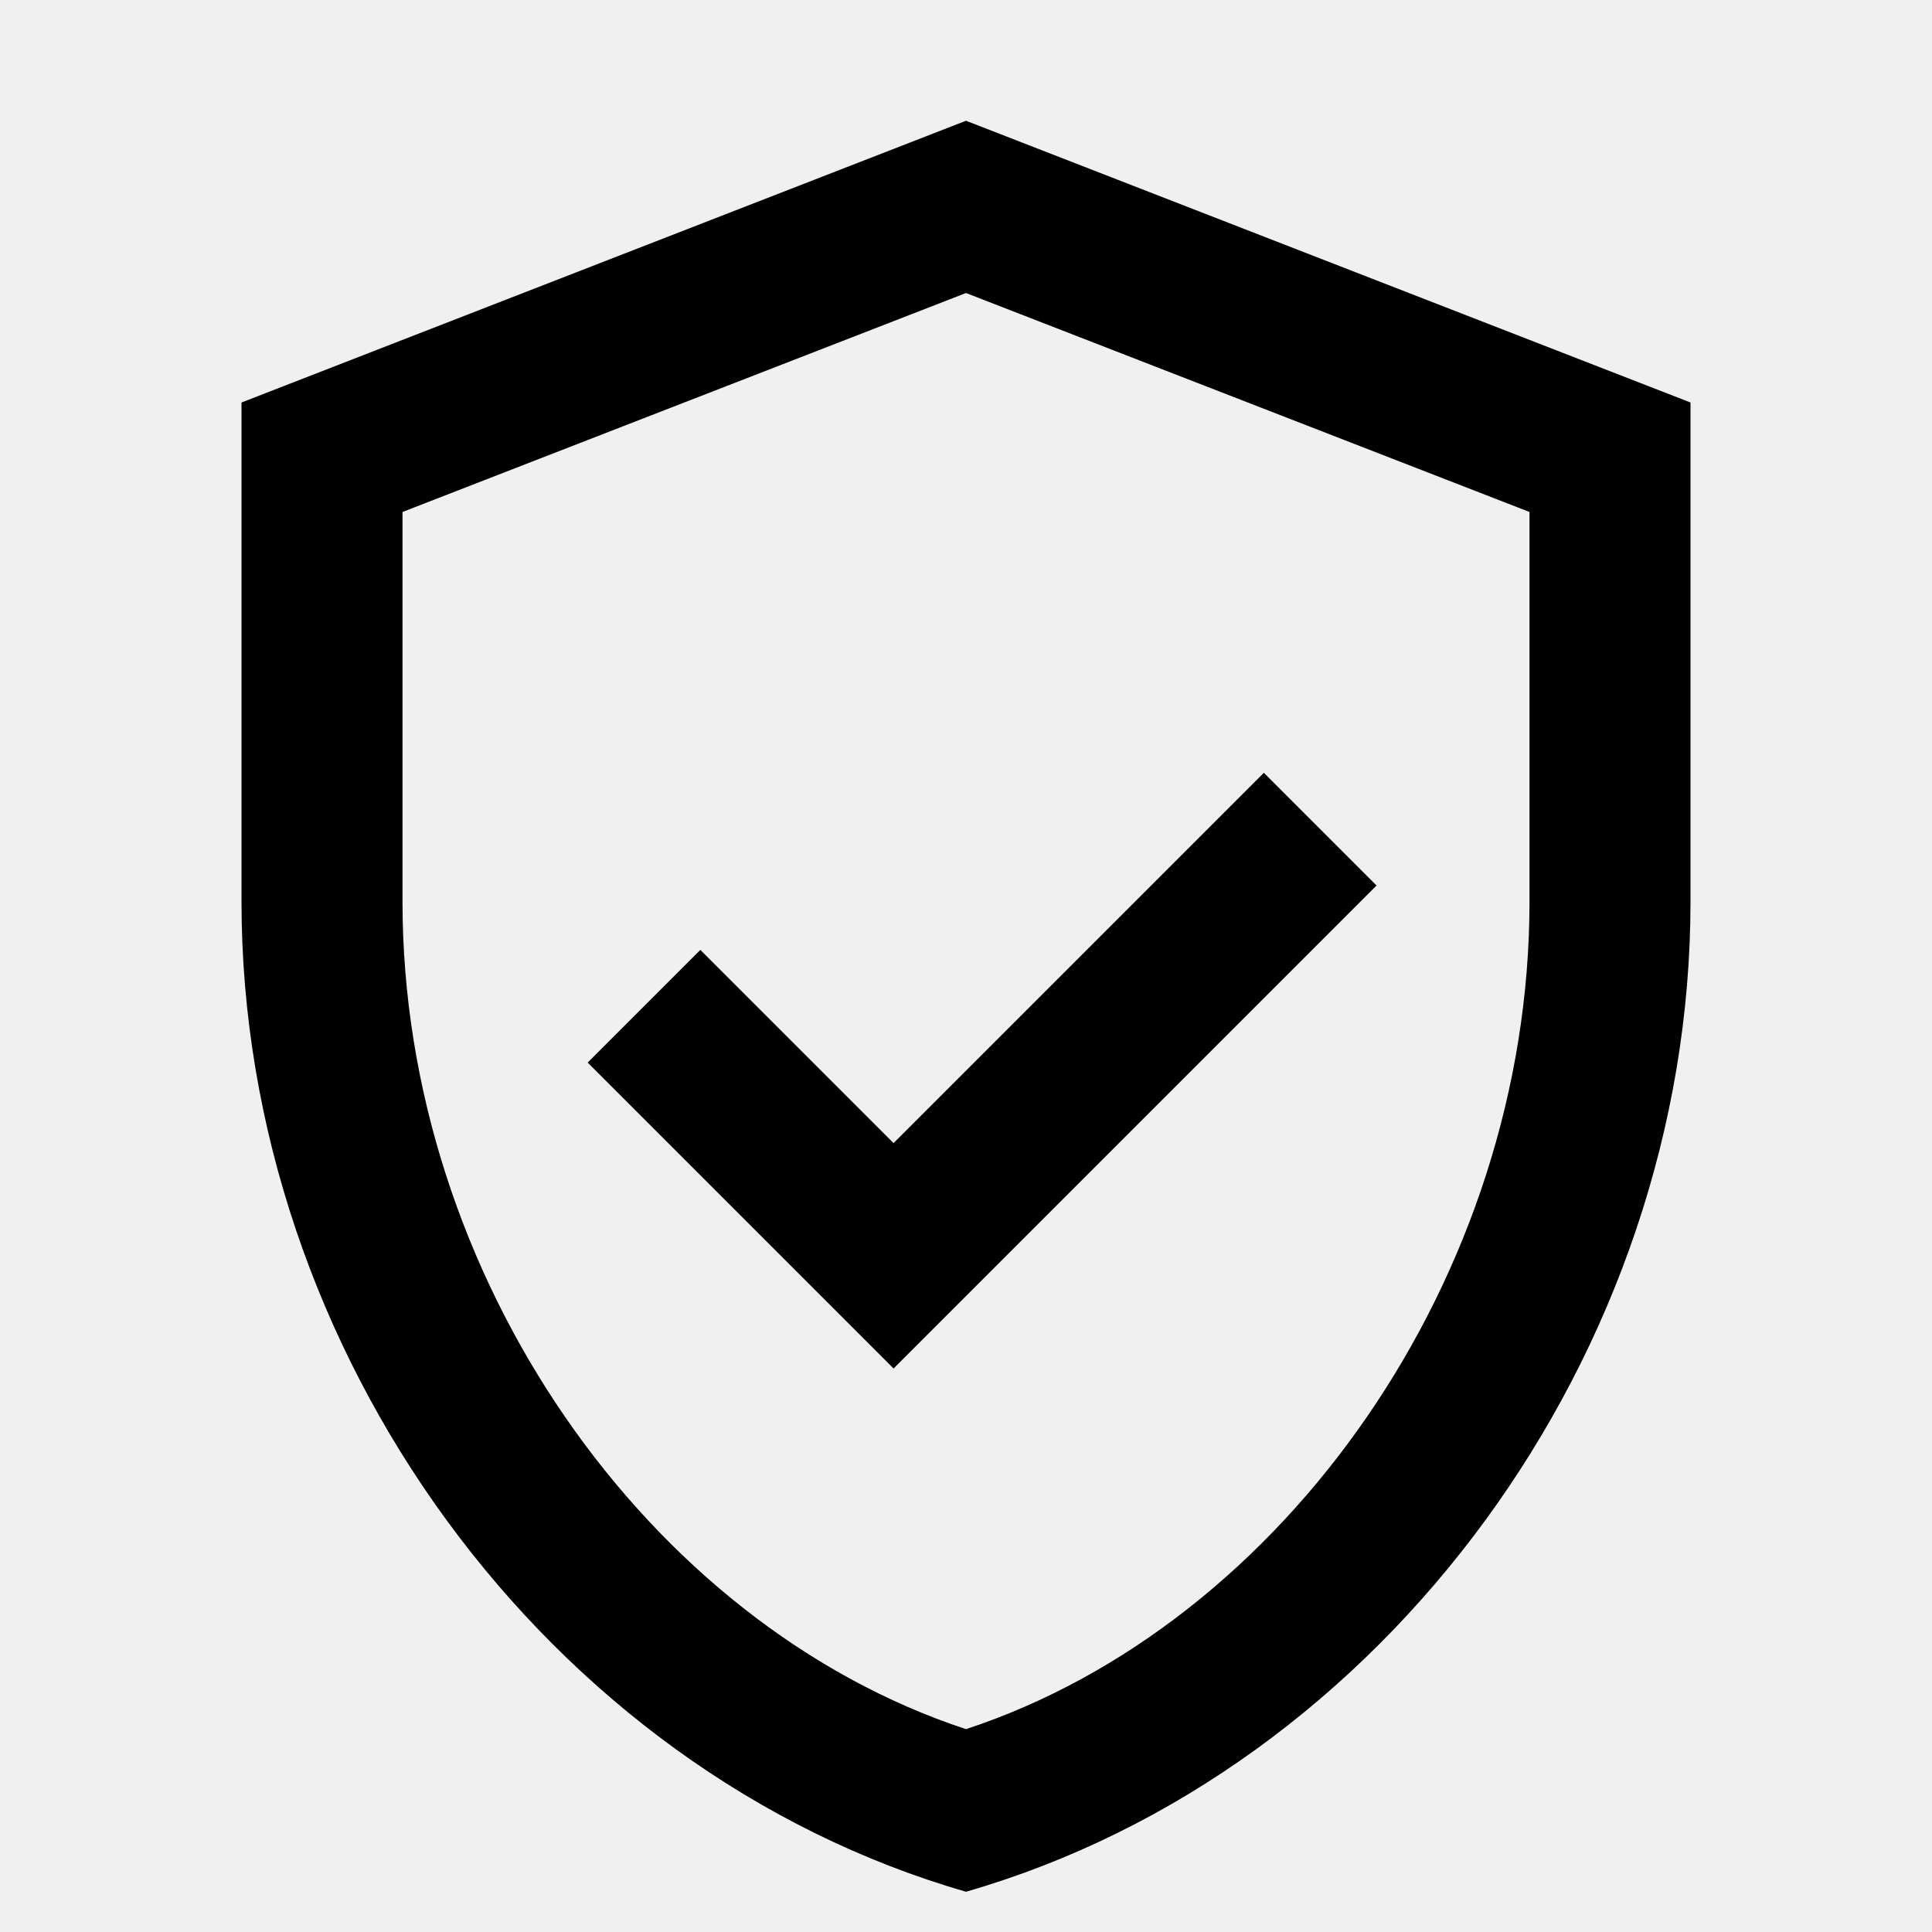
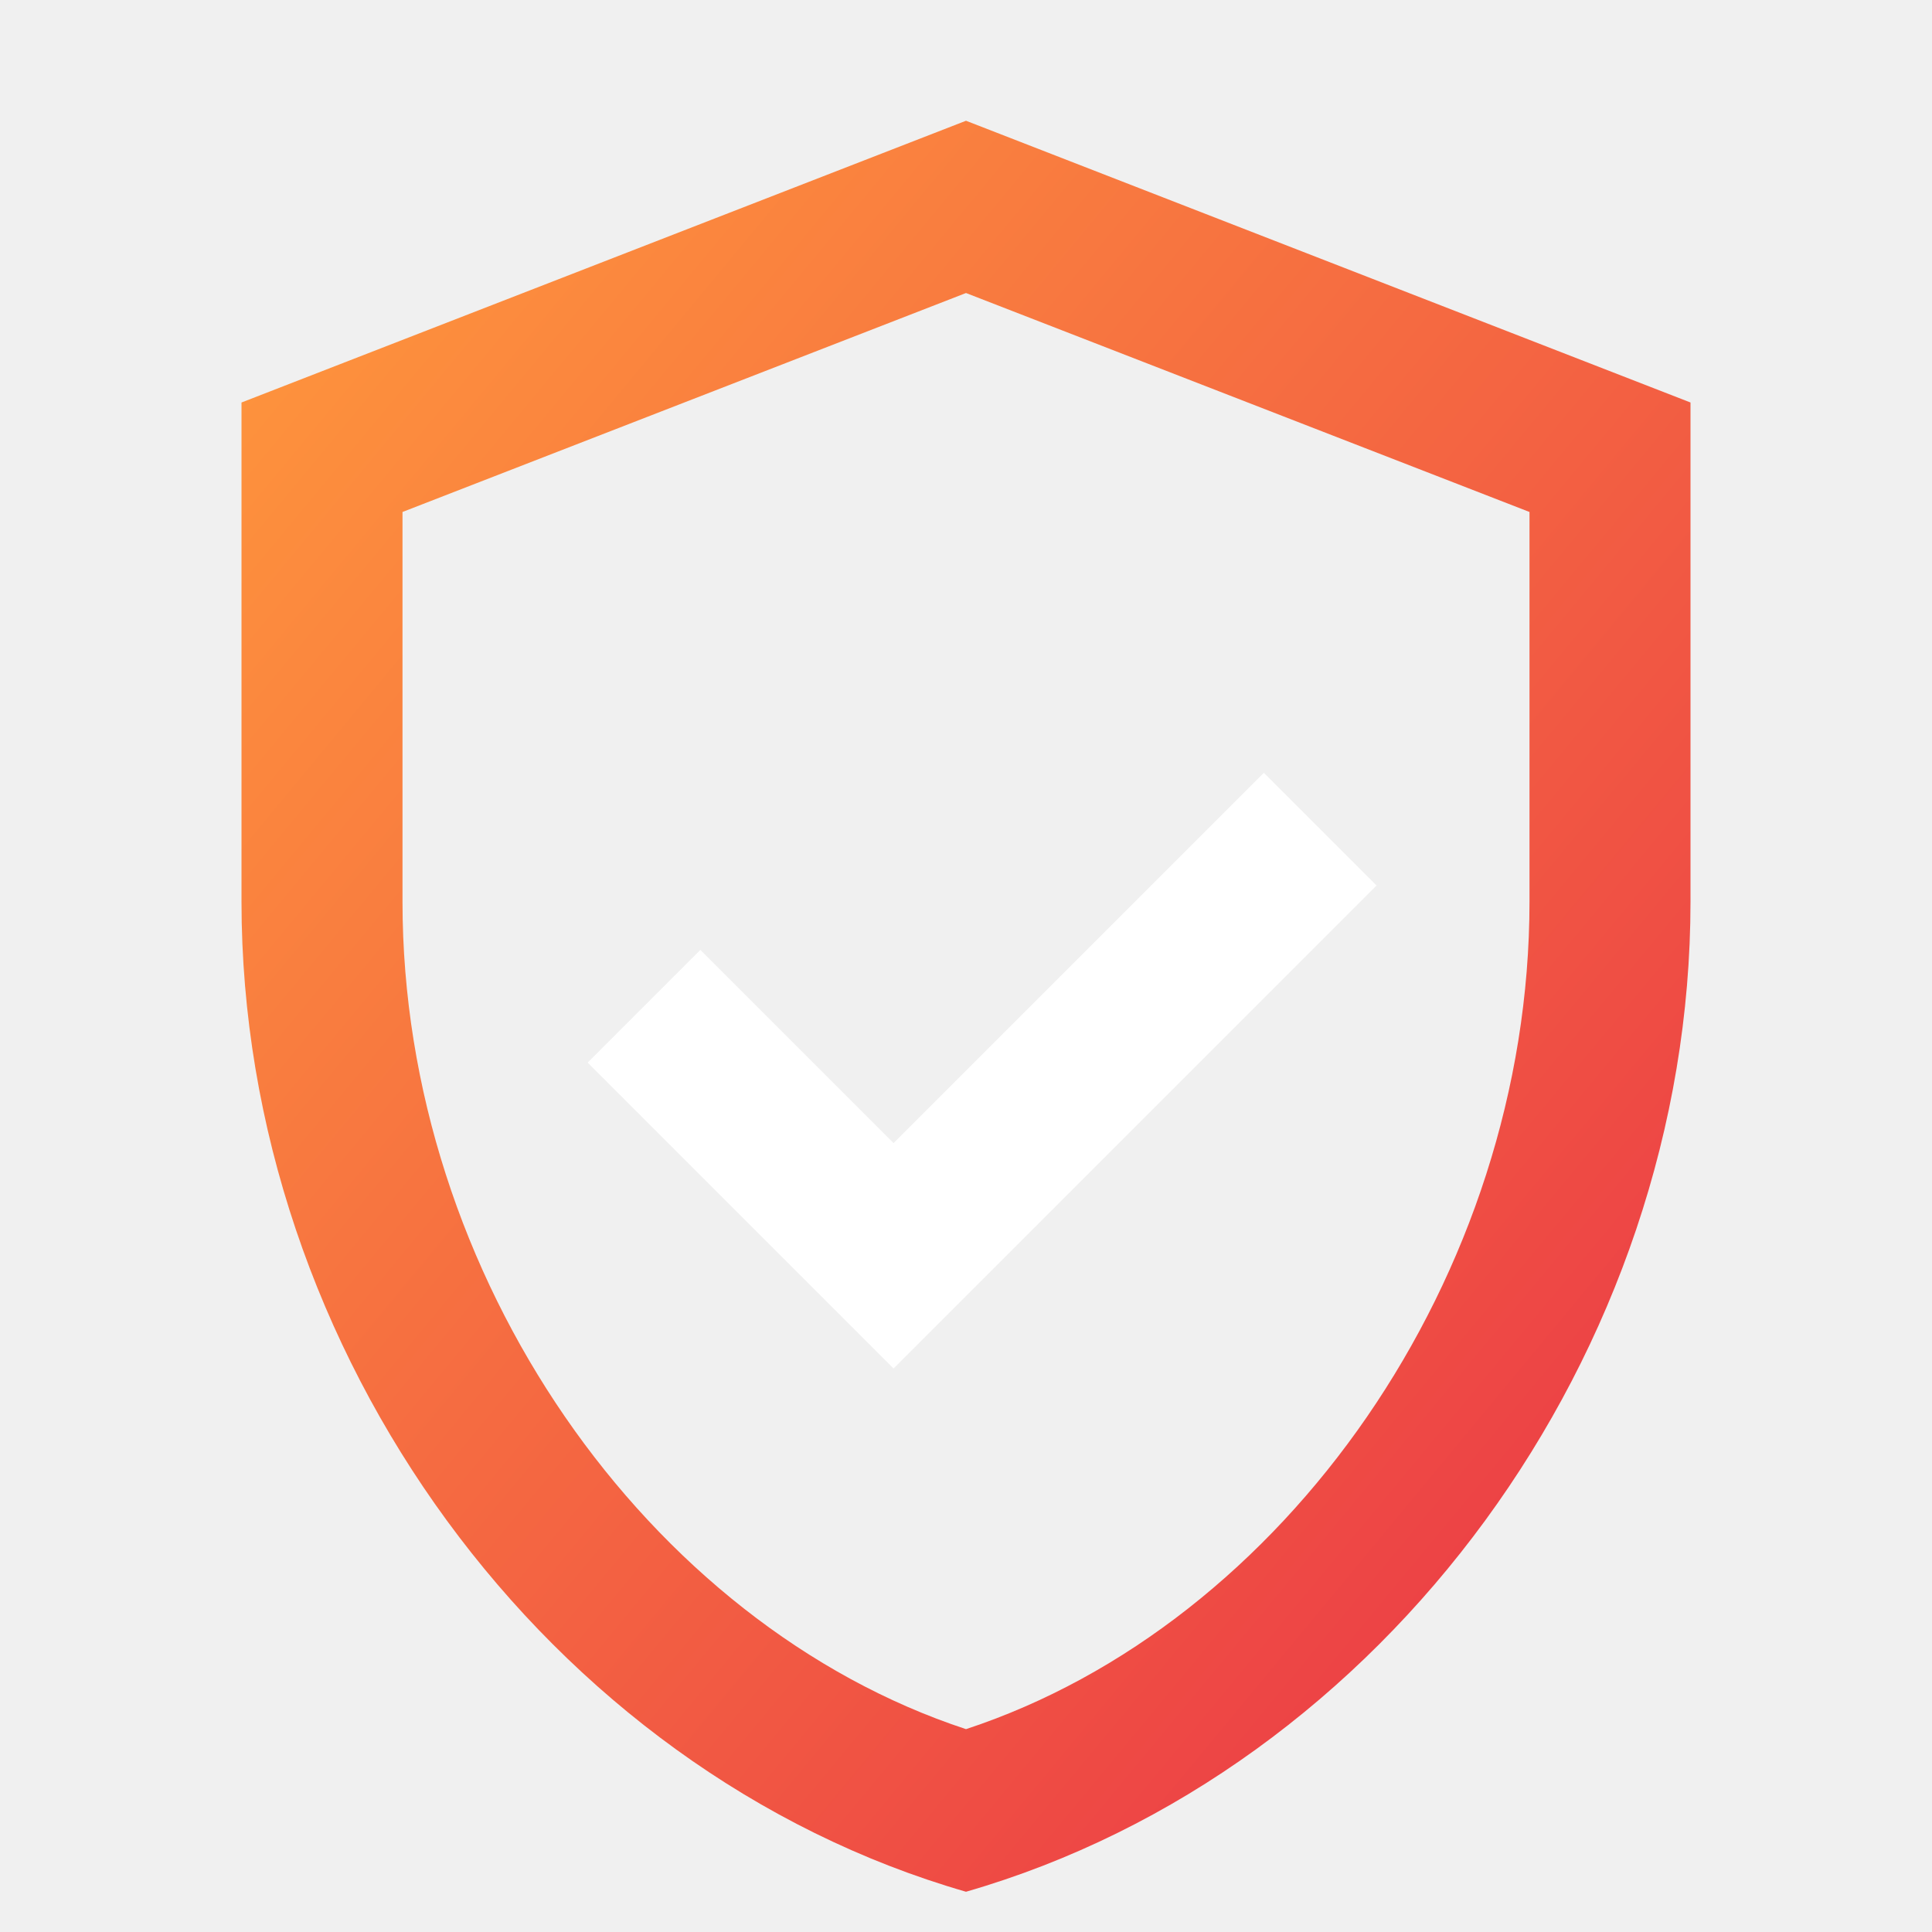
- <svg xmlns="http://www.w3.org/2000/svg" viewBox="0 0 24 24" fill="currentColor">
-   <path d="M12 1.5 3 5v6.2c0 5.6 3.8 10.8 9 12.3 5.2-1.5 9-6.7 9-12.3V5l-9-3.5Zm0 2.14 7 2.72v4.84c0 4.66-3.05 8.98-7 10.28-3.95-1.3-7-5.62-7-10.28V6.36l7-2.72Z" />
-   <path d="m11.1 14.2-2.4-2.4-1.4 1.4 3.8 3.8 6-6-1.4-1.4z" />
+ <svg xmlns="http://www.w3.org/2000/svg" viewBox="0 0 24 24">
+   <defs>
+     <linearGradient id="sg-shield" x1="0" y1="0" x2="1" y2="1">
+       <stop offset="0%" stop-color="#ff9a3c" />
+       <stop offset="100%" stop-color="#e93147" />
+     </linearGradient>
+   </defs>
+   <path fill="url(#sg-shield)" d="M12 1.5 3 5v6.2c0 5.6 3.8 10.8 9 12.3 5.2-1.5 9-6.7 9-12.3V5l-9-3.5Zm0 2.14 7 2.72v4.84c0 4.66-3.05 8.98-7 10.28-3.95-1.3-7-5.62-7-10.28V6.36l7-2.72Z" />
+   <path fill="#ffffff" d="m11.1 14.2-2.4-2.4-1.4 1.4 3.8 3.8 6-6-1.4-1.4z" />
</svg>
